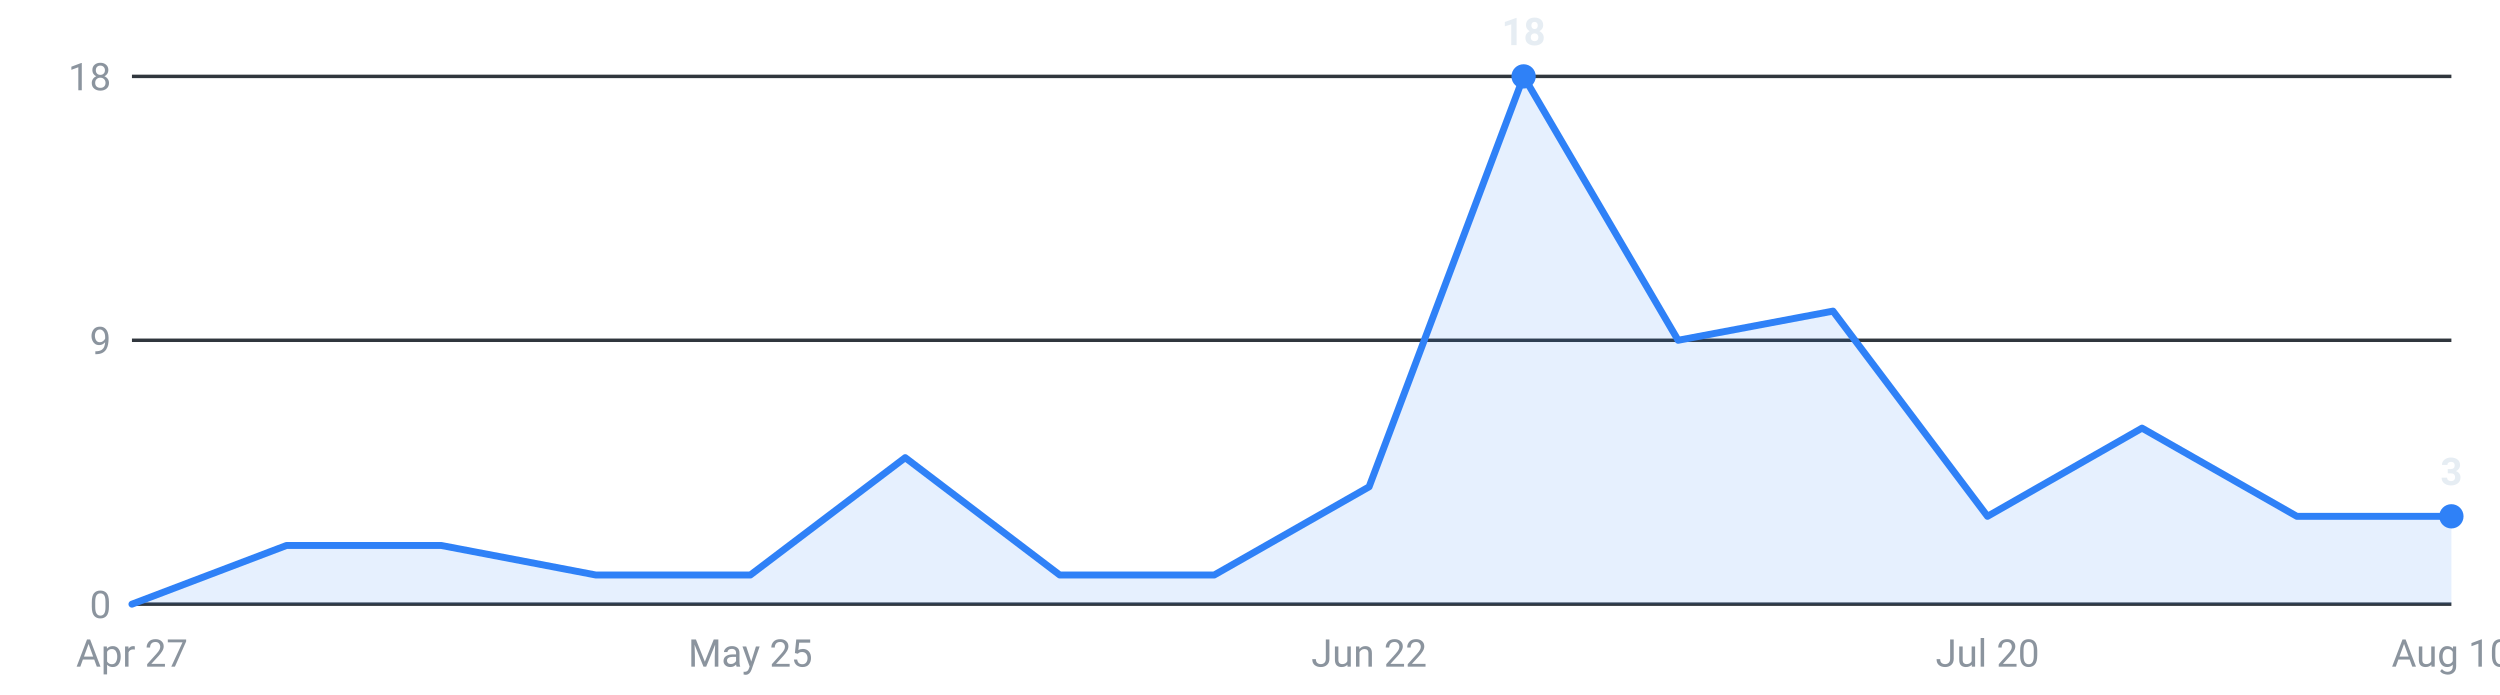
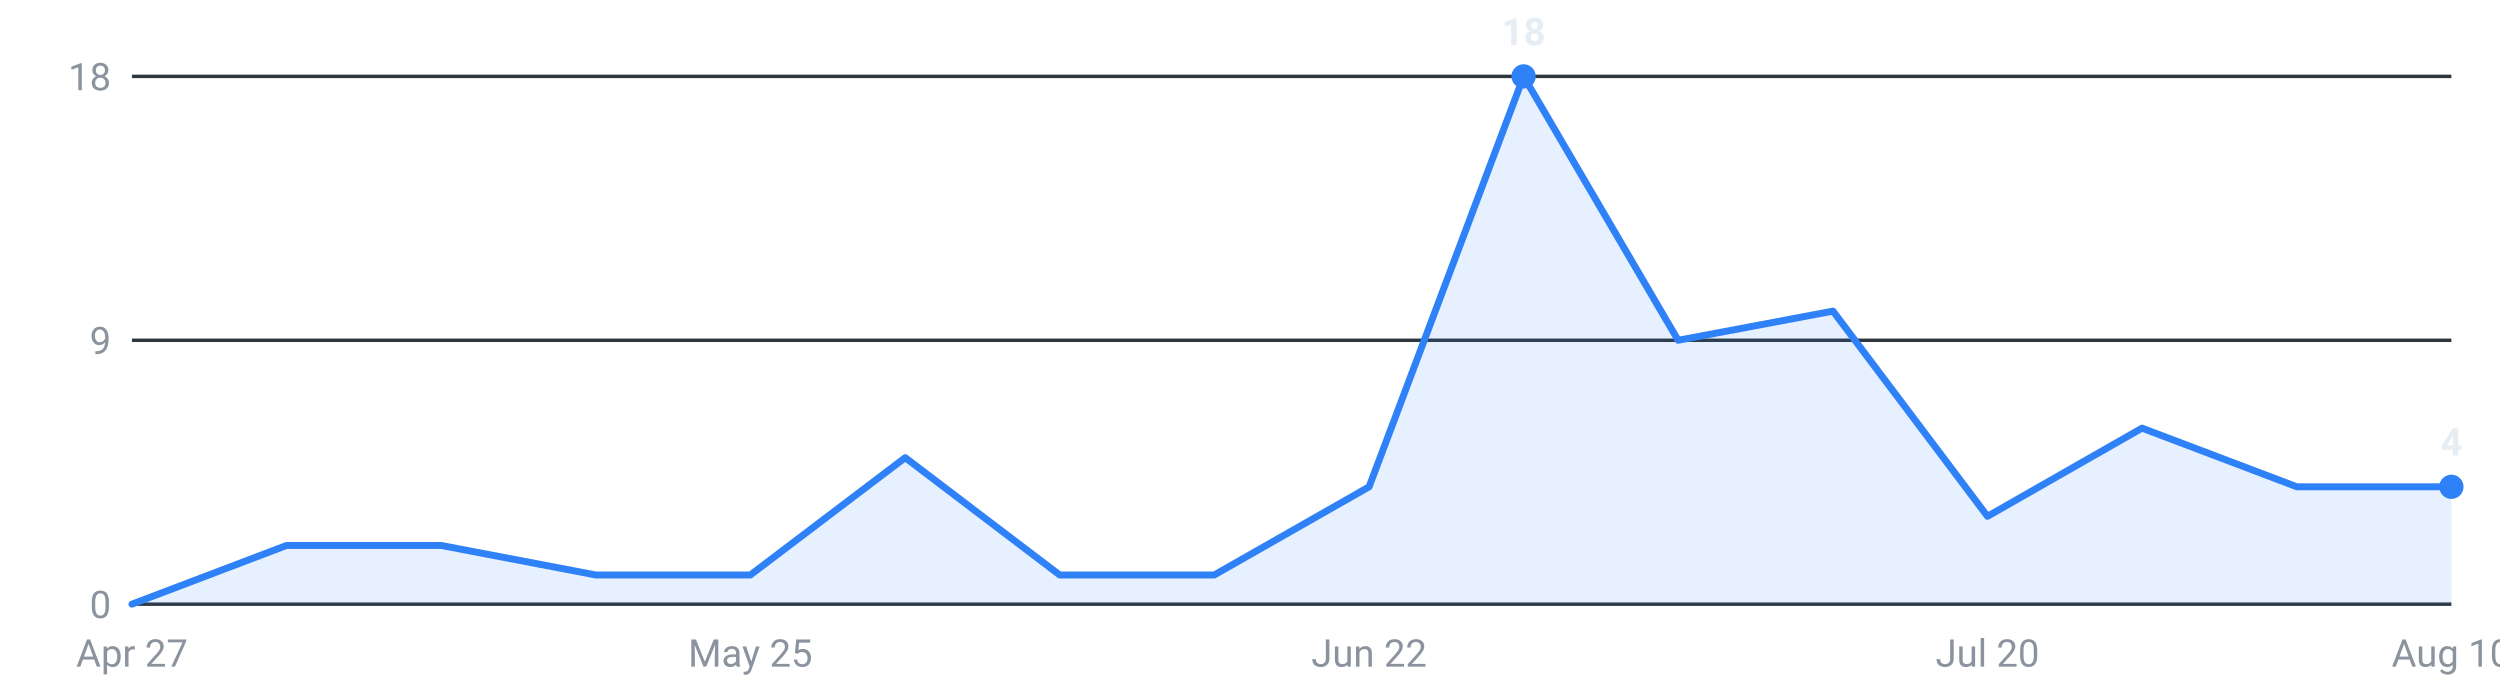
<svg xmlns="http://www.w3.org/2000/svg" viewBox="0 0 720 200" width="720" height="200" role="img" aria-label="Internships posted per week, last 16 weeks">
  <g font-family="-apple-system,Segoe UI,Roboto,sans-serif" font-size="11">
    <line x1="38" y1="174.0" x2="706" y2="174.0" stroke="#30363d" stroke-width="1" />
    <text x="32" y="178.0" text-anchor="end" fill="#8b949e">0</text>
    <line x1="38" y1="98.0" x2="706" y2="98.0" stroke="#30363d" stroke-width="1" />
    <text x="32" y="102.0" text-anchor="end" fill="#8b949e">9</text>
    <line x1="38" y1="22.0" x2="706" y2="22.0" stroke="#30363d" stroke-width="1" />
    <text x="32" y="26.0" text-anchor="end" fill="#8b949e">18</text>
-     <path d="M38.0,174 L38.0,174.0 L82.5,157.1 L127.1,157.1 L171.6,165.6 L216.1,165.6 L260.7,131.8 L305.2,165.6 L349.7,165.6 L394.3,140.2 L438.8,22.0 L483.3,98.0 L527.9,89.6 L572.4,148.7 L616.9,123.3 L661.5,148.7 L706.0,148.7 L706.0,174 Z" fill="#2f81f7" fill-opacity="0.12" />
-     <polyline points="38.0,174.0 82.5,157.1 127.1,157.1 171.6,165.6 216.1,165.6 260.7,131.8 305.2,165.6 349.7,165.6 394.3,140.2 438.8,22.0 483.3,98.0 527.9,89.6 572.4,148.7 616.9,123.3 661.5,148.7 706.0,148.7" fill="none" stroke="#2f81f7" stroke-width="2" stroke-linejoin="round" stroke-linecap="round" />
+     <path d="M38.0,174 L38.0,174.0 L82.5,157.1 L127.1,157.1 L171.6,165.6 L216.1,165.6 L260.7,131.8 L305.2,165.6 L349.7,165.6 L394.3,140.2 L438.8,22.0 L483.3,98.0 L527.9,89.6 L572.4,148.7 L616.9,123.3 L661.5,140.2 L706.0,140.2 L706.0,174 Z" fill="#2f81f7" fill-opacity="0.12" />
+     <polyline points="38.0,174.0 82.5,157.1 127.1,157.1 171.6,165.6 216.1,165.6 260.7,131.8 305.2,165.6 349.7,165.6 394.3,140.2 438.8,22.0 483.3,98.0 527.9,89.6 572.4,148.7 616.9,123.3 661.5,140.2 706.0,140.2" fill="none" stroke="#2f81f7" stroke-width="2" stroke-linejoin="round" stroke-linecap="round" />
    <circle cx="438.8" cy="22.0" r="3.5" fill="#2f81f7" />
    <text x="438.8" y="13.0" text-anchor="middle" fill="#e6edf3" font-weight="600">18</text>
-     <circle cx="706.0" cy="148.7" r="3.5" fill="#2f81f7" />
-     <text x="706.0" y="139.7" text-anchor="middle" fill="#e6edf3" font-weight="600">3</text>
+     <circle cx="706.0" cy="140.2" r="3.5" fill="#2f81f7" />
+     <text x="706.0" y="131.2" text-anchor="middle" fill="#e6edf3" font-weight="600">4</text>
    <text x="38.0" y="192" text-anchor="middle" fill="#8b949e">Apr 27</text>
    <text x="216.1" y="192" text-anchor="middle" fill="#8b949e">May 25</text>
    <text x="394.3" y="192" text-anchor="middle" fill="#8b949e">Jun 22</text>
    <text x="572.4" y="192" text-anchor="middle" fill="#8b949e">Jul 20</text>
    <text x="706.0" y="192" text-anchor="middle" fill="#8b949e">Aug 10</text>
  </g>
</svg>
